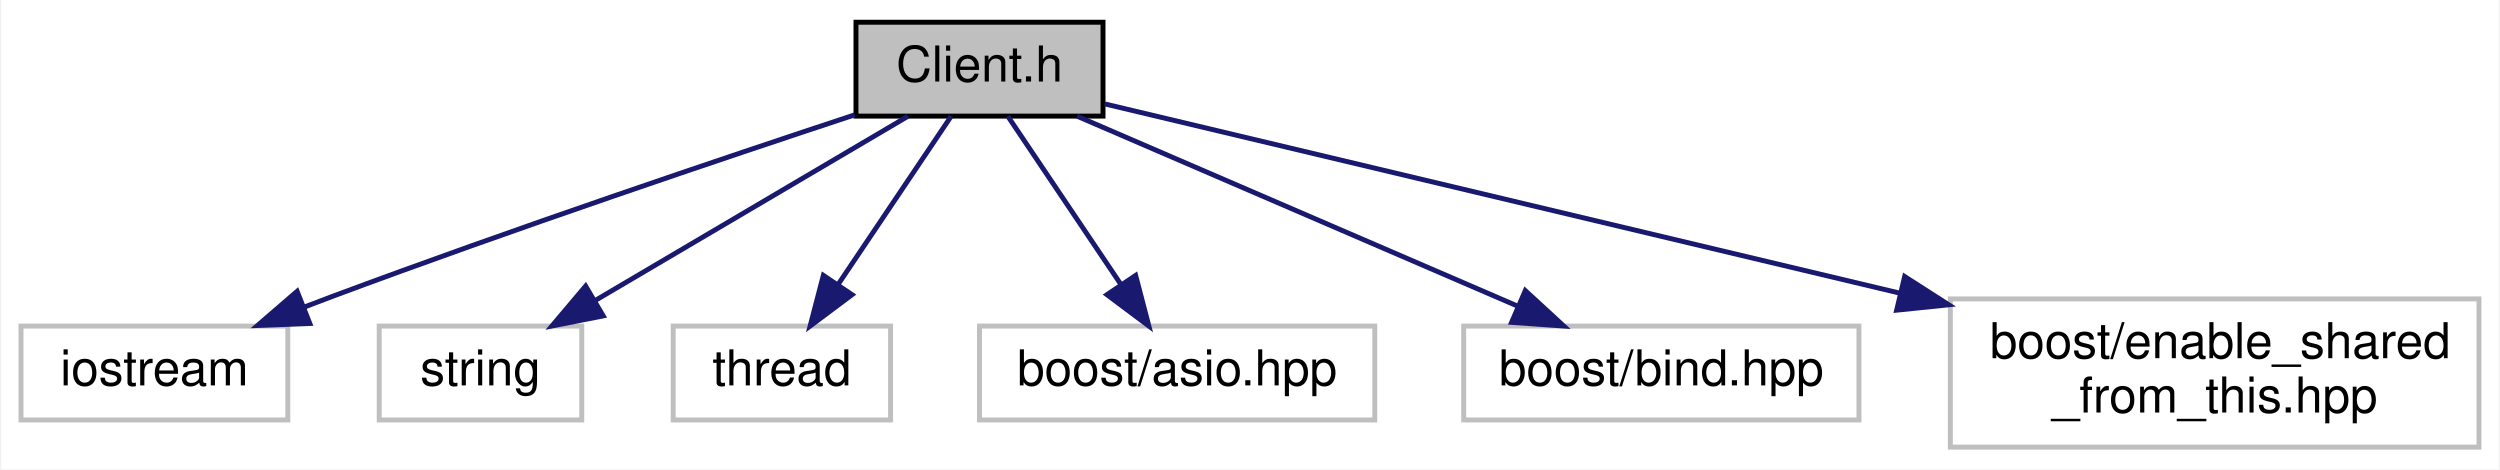
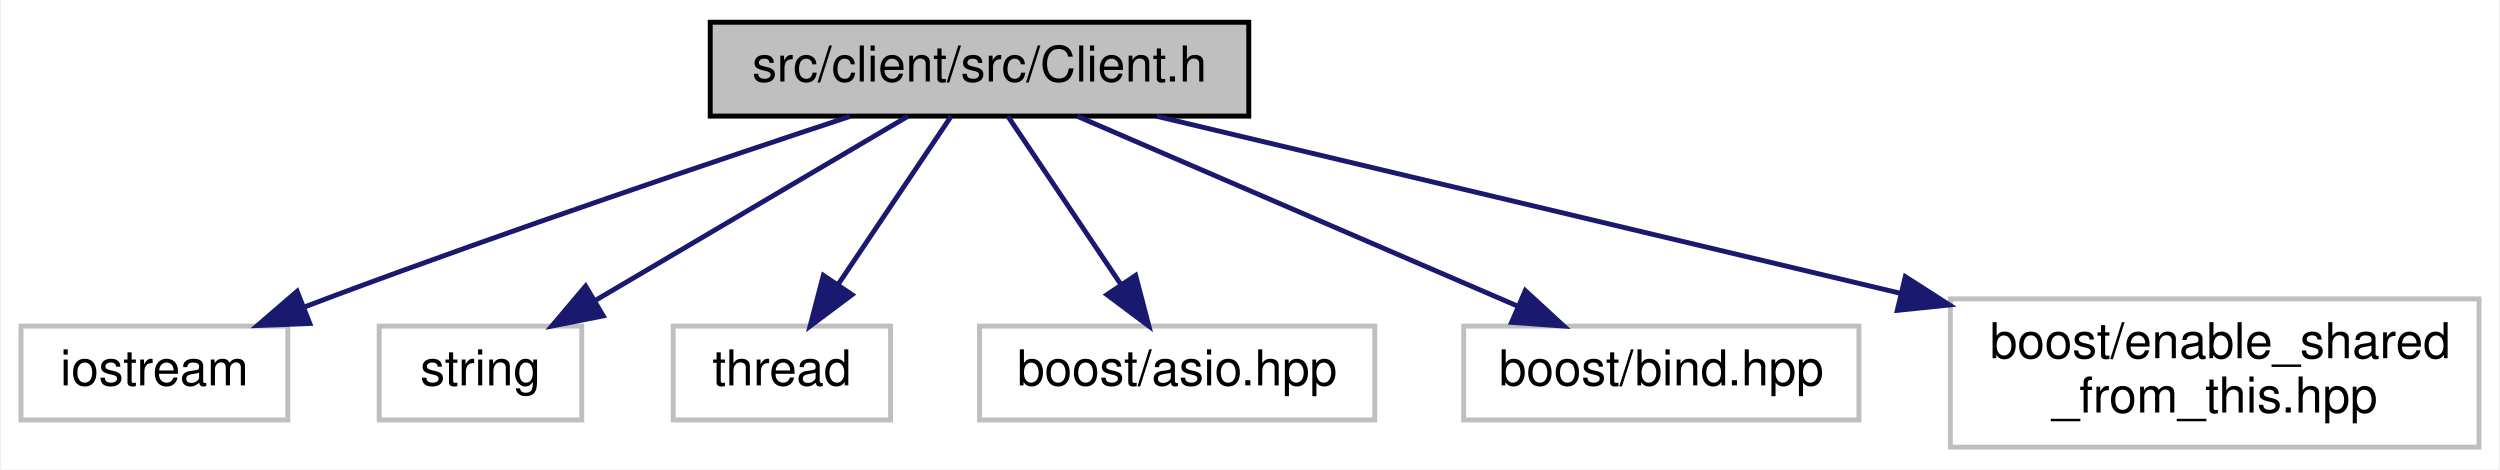
<svg xmlns="http://www.w3.org/2000/svg" xmlns:xlink="http://www.w3.org/1999/xlink" width="506pt" height="95pt" viewBox="0.00 0.00 505.50 95.00">
  <g id="graph0" class="graph" transform="scale(1 1) rotate(0) translate(4 91)">
    <polygon fill="white" stroke="none" points="-4,4 -4,-91 501.5,-91 501.5,4 -4,4" />
    <g id="node1" class="node">
      <g id="a_node1">
        <a xlink:title=" ">
-           <polygon fill="#bfbfbf" stroke="black" points="169,-67.5 169,-86.5 219,-86.5 219,-67.5 169,-67.5" />
-           <text text-anchor="middle" x="194" y="-74.5" font-family="Helvetica,sans-Serif" font-size="10.00">Client.h</text>
+           <polygon fill="#bfbfbf" stroke="black" points="139.5,-67.5 139.5,-86.5 248.5,-86.5 248.5,-67.5 139.5,-67.5" />
+           <text text-anchor="middle" x="194" y="-74.5" font-family="Helvetica,sans-Serif" font-size="10.00">src/client/src/Client.h</text>
        </a>
      </g>
    </g>
    <g id="node2" class="node">
      <g id="a_node2">
        <a xlink:title=" ">
          <polygon fill="white" stroke="#bfbfbf" points="0,-6 0,-25 54,-25 54,-6 0,-6" />
          <text text-anchor="middle" x="27" y="-13" font-family="Helvetica,sans-Serif" font-size="10.00">iostream</text>
        </a>
      </g>
    </g>
    <g id="edge1" class="edge">
-       <path fill="none" stroke="midnightblue" d="M168.748,-67.759C142.265,-59.015 99.502,-44.61 63,-31 61.153,-30.311 59.259,-29.591 57.351,-28.855" />
+       <path fill="none" stroke="midnightblue" d="M167.76,-67.433C141.211,-58.66 99.052,-44.442 63,-31 61.153,-30.311 59.259,-29.591 57.351,-28.855" />
      <polygon fill="midnightblue" stroke="midnightblue" points="58.455,-25.528 47.868,-25.119 55.889,-32.041 58.455,-25.528" />
    </g>
    <g id="node3" class="node">
      <g id="a_node3">
        <a xlink:title=" ">
          <polygon fill="white" stroke="#bfbfbf" points="72.5,-6 72.5,-25 113.5,-25 113.5,-6 72.5,-6" />
          <text text-anchor="middle" x="93" y="-13" font-family="Helvetica,sans-Serif" font-size="10.00">string</text>
        </a>
      </g>
    </g>
    <g id="edge2" class="edge">
      <path fill="none" stroke="midnightblue" d="M179.529,-67.475C163.029,-57.755 135.822,-41.727 116.319,-30.237" />
      <polygon fill="midnightblue" stroke="midnightblue" points="117.837,-27.069 107.444,-25.009 114.284,-33.1 117.837,-27.069" />
    </g>
    <g id="node4" class="node">
      <g id="a_node4">
        <a xlink:title=" ">
          <polygon fill="white" stroke="#bfbfbf" points="132,-6 132,-25 176,-25 176,-6 132,-6" />
          <text text-anchor="middle" x="154" y="-13" font-family="Helvetica,sans-Serif" font-size="10.00">thread</text>
        </a>
      </g>
    </g>
    <g id="edge3" class="edge">
      <path fill="none" stroke="midnightblue" d="M188.269,-67.475C182.328,-58.638 172.883,-44.589 165.412,-33.475" />
      <polygon fill="midnightblue" stroke="midnightblue" points="168.204,-31.355 159.72,-25.009 162.395,-35.261 168.204,-31.355" />
    </g>
    <g id="node5" class="node">
      <g id="a_node5">
        <a xlink:title=" ">
          <polygon fill="white" stroke="#bfbfbf" points="194,-6 194,-25 274,-25 274,-6 194,-6" />
          <text text-anchor="middle" x="234" y="-13" font-family="Helvetica,sans-Serif" font-size="10.00">boost/asio.hpp</text>
        </a>
      </g>
    </g>
    <g id="edge4" class="edge">
      <path fill="none" stroke="midnightblue" d="M199.731,-67.475C205.672,-58.638 215.117,-44.589 222.588,-33.475" />
      <polygon fill="midnightblue" stroke="midnightblue" points="225.605,-35.261 228.28,-25.009 219.796,-31.355 225.605,-35.261" />
    </g>
    <g id="node6" class="node">
      <g id="a_node6">
        <a xlink:title=" ">
          <polygon fill="white" stroke="#bfbfbf" points="292,-6 292,-25 372,-25 372,-6 292,-6" />
          <text text-anchor="middle" x="332" y="-13" font-family="Helvetica,sans-Serif" font-size="10.00">boost/bind.hpp</text>
        </a>
      </g>
    </g>
    <g id="edge5" class="edge">
      <path fill="none" stroke="midnightblue" d="M213.772,-67.475C237.136,-57.401 276.214,-40.553 303.003,-29.002" />
      <polygon fill="midnightblue" stroke="midnightblue" points="304.468,-32.182 312.265,-25.009 301.696,-25.754 304.468,-32.182" />
    </g>
    <g id="node7" class="node">
      <g id="a_node7">
        <a xlink:title=" ">
          <polygon fill="white" stroke="#bfbfbf" points="390.5,-0.5 390.5,-30.5 497.5,-30.5 497.5,-0.5 390.5,-0.5" />
          <text text-anchor="start" x="398.5" y="-18.5" font-family="Helvetica,sans-Serif" font-size="10.00">boost/enable_shared</text>
          <text text-anchor="middle" x="444" y="-7.5" font-family="Helvetica,sans-Serif" font-size="10.00">_from_this.hpp</text>
        </a>
      </g>
    </g>
    <g id="edge6" class="edge">
-       <path fill="none" stroke="midnightblue" d="M219.347,-69.967C256.782,-61.058 328.054,-44.095 380.317,-31.657" />
-       <polygon fill="midnightblue" stroke="midnightblue" points="381.253,-35.032 390.171,-29.311 379.632,-28.222 381.253,-35.032" />
+       <path fill="none" stroke="midnightblue" d="M229.819,-67.475C269.02,-58.145 332.638,-43.004 380.373,-31.643" />
+       <polygon fill="midnightblue" stroke="midnightblue" points="381.386,-35 390.304,-29.28 379.765,-28.19 381.386,-35" />
    </g>
  </g>
</svg>
